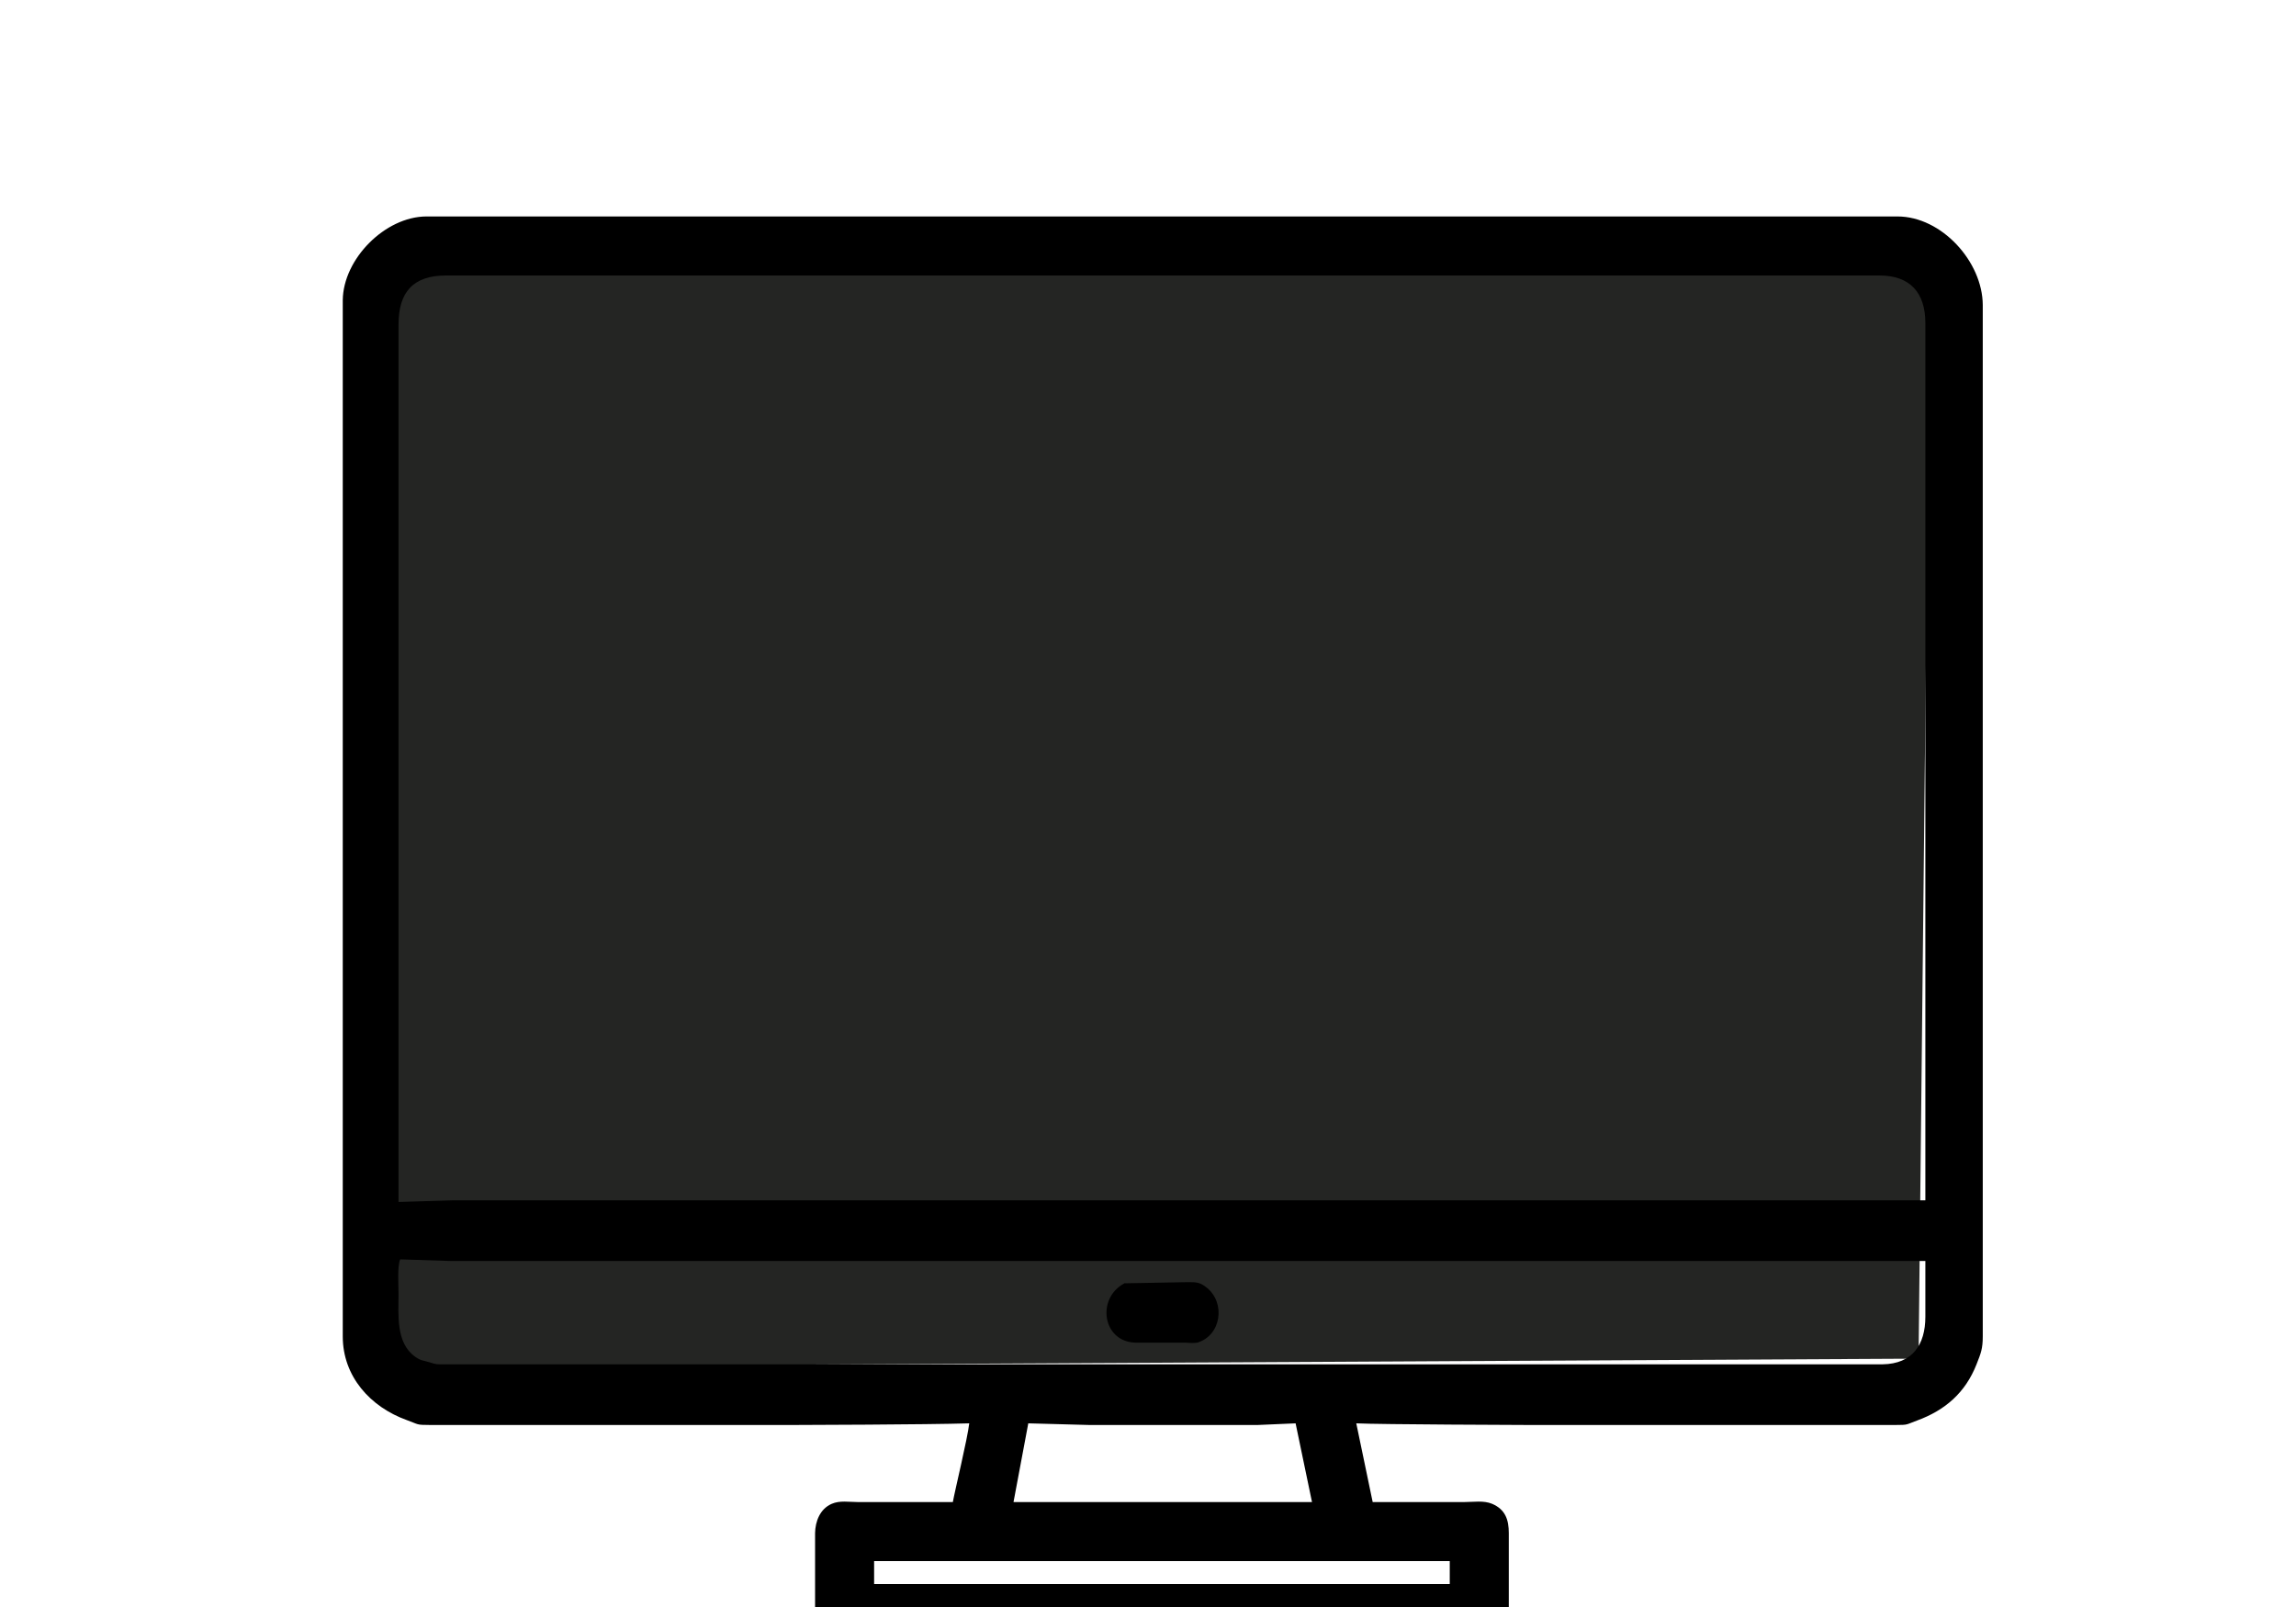
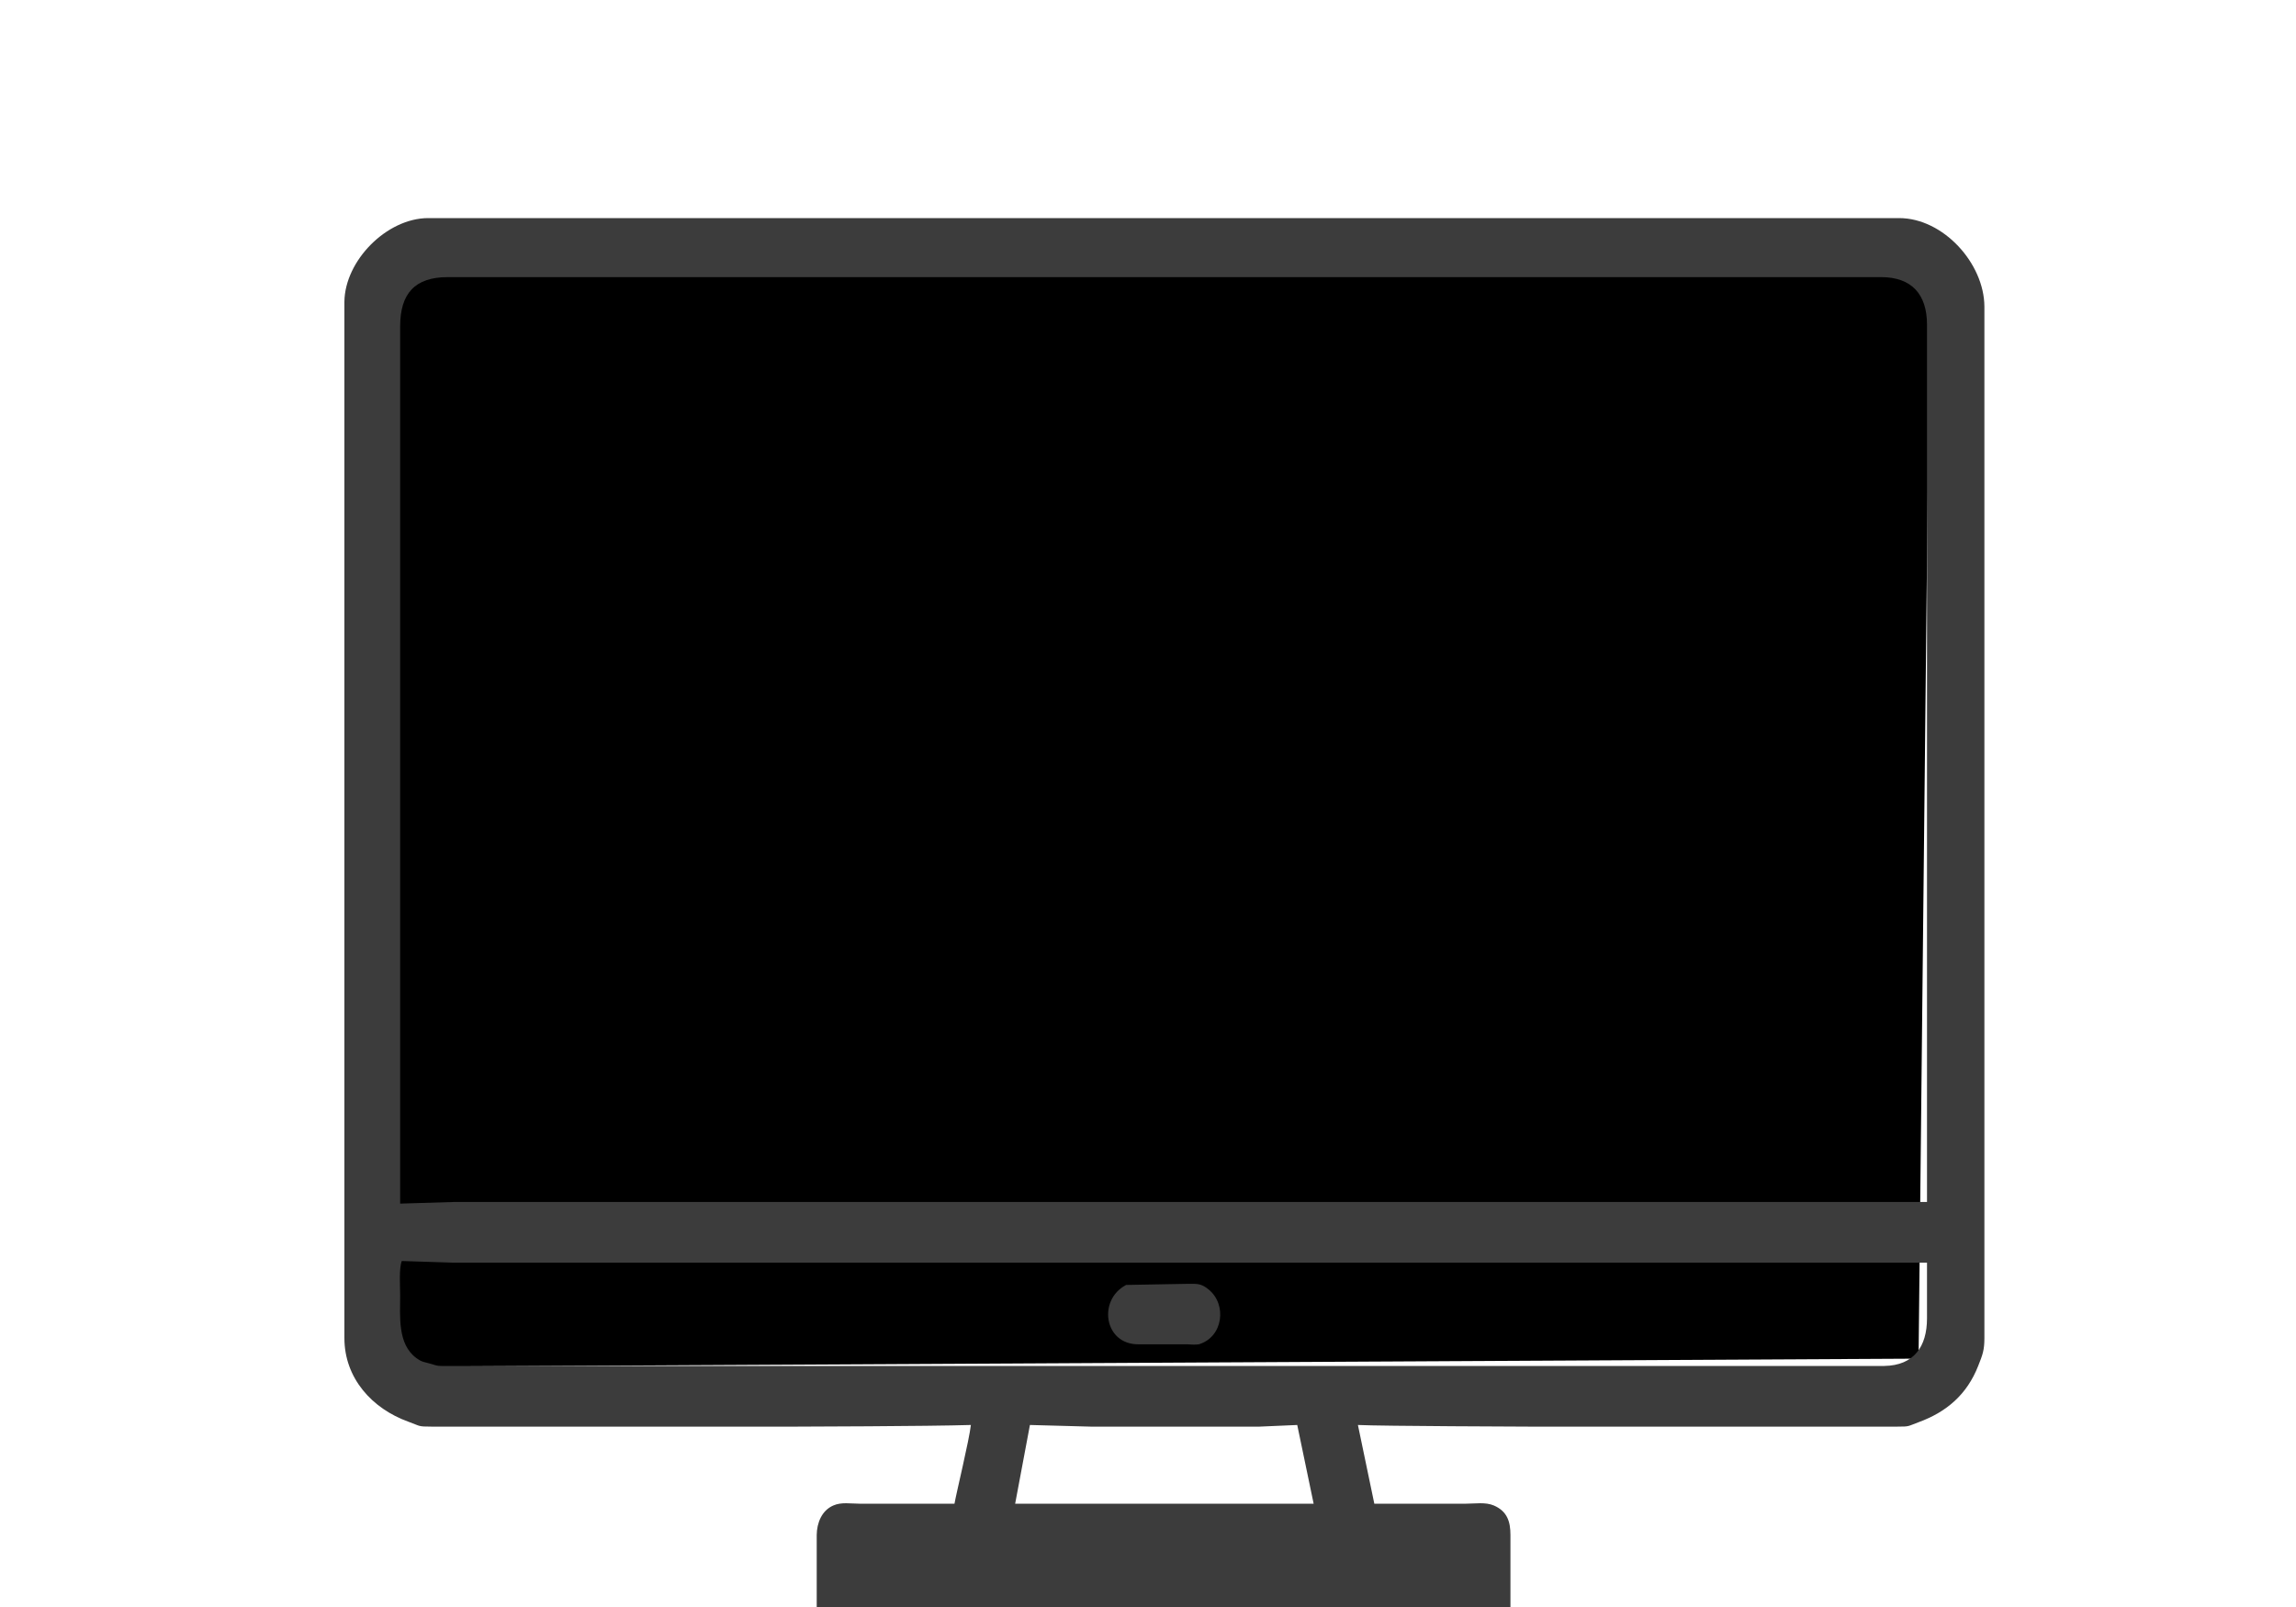
<svg xmlns="http://www.w3.org/2000/svg" viewBox="0 0 1400 980" class="h-full">
  <rect />
-   <path class="st0" d="M 57.2 49.7 h 133.4 l -1 94.8 l -131.7 0.7 l -0.7 -95.5 Z" transform="matrix(7.1,0,0,7.1,-176.3,-197.4)" style="fill: rgb(36, 37, 35)" />
-   <path fill="none" d="M 381 868 c -1 9.1 -8.8 41.2 -10 48 h -58 c -5.3 0 -10.9 -1.1 -15.9 1.1 c -7.1 3.1 -10 10.7 -10.1 17.9 v 45 c 0 6.5 0.9 15.7 8 18.4 c 1.9 0.7 400 0.6 400 0.6 c 11.3 0 14.9 -5 15 -16 v -48 c 0 -8.1 -2 -14.4 -10.1 -17.9 c -5.2 -2.2 -11.4 -1.1 -16.9 -1.1 h -56 l -10 -48 c 13.9 0.7 104 1 104 1 h 225 c 7.6 0 6.1 -0.2 12.9 -2.7 c 17.2 -6.3 29.5 -17 36.3 -34.3 c 2.7 -6.8 3.8 -9.6 3.8 -17 V 186 c -0.1 -26.4 -25.1 -54 -52 -54 H 50 c -25.2 0.1 -50.7 25.9 -51 51 v 632 c 0 24.4 16.8 43 39 51 c 7.5 2.7 5.6 3 14 3 h 223 s 80.6 -0.2 106 -1 Z m 583 -136 H 66 l -33 1 V 198 c 0 -19.9 8.9 -30 29 -30 h 874 c 18.7 0 28 10.5 28 29 v 535 Z M 34 768 l 31 1 h 899 v 34 c 0 17.1 -7.9 28.7 -26 29 H 61 c -5 0 -4.6 0.2 -9.3 -1.3 c -4 -1.2 -5.1 -0.8 -8.8 -3.5 C 31.3 818.7 33 801.8 33 789 c 0 -5.3 -0.8 -16.6 1 -21 Z m 441.5 14.7 c -17.2 9.1 -13.3 36.1 7.5 36.1 h 30 c 2.2 0.2 4.9 0.3 7 0 c 14.8 -4.4 17.3 -24.2 6 -33.4 c -4.4 -3.6 -6.6 -3.5 -12 -3.5 l -38.5 0.7 Z M 580 868 l 10 48 H 408 l 9 -48 l 37 1 h 103 l 23 -1 Z m 94 84 v 14 H 323 v -14 h 351 Z" style="fill: rgb(0, 0, 0); stroke-width: 0; fill-opacity: 1" transform="matrix(1,0,0,1,210,0)" />
+   <path class="st0" d="M 57.2 49.7 h 133.4 l -1 94.8 l -131.7 0.7 l -0.7 -95.5 Z" transform="matrix(7.1,0,0,7.1,-176.3,-197.4)" style="fill: rgb(0, 0, 0)" />
+   <path fill="none" d="M 382 869 c -1 9.1 -8.8 41.2 -10 48 h -58 c -5.3 0 -10.9 -1.1 -15.9 1.1 c -7.1 3.1 -10 10.7 -10.1 17.9 v 45 c 0 6.5 0.9 15.7 8 18.4 c 1.9 0.7 400 0.6 400 0.6 c 11.3 0 14.9 -5 15 -16 v -48 c 0 -8.1 -2 -14.4 -10.1 -17.9 c -5.2 -2.2 -11.4 -1.1 -16.9 -1.1 h -56 l -10 -48 c 13.9 0.7 104 1 104 1 h 225 c 7.6 0 6.1 -0.2 12.9 -2.7 c 17.2 -6.3 29.5 -17 36.3 -34.3 c 2.7 -6.8 3.8 -9.6 3.8 -17 V 187 c -0.1 -26.4 -25.1 -54 -52 -54 H 51 c -25.2 0.1 -50.7 25.9 -51 51 v 632 c 0 24.4 16.8 43 39 51 c 7.5 2.7 5.6 3 14 3 h 223 s 80.6 -0.2 106 -1 Z m 583 -136 H 67 l -33 1 V 199 c 0 -19.9 8.9 -30 29 -30 h 874 c 18.7 0 28 10.5 28 29 v 535 Z M 35 769 l 31 1 h 899 v 34 c 0 17.1 -7.9 28.7 -26 29 H 62 c -5 0 -4.6 0.2 -9.3 -1.3 c -4 -1.2 -5.1 -0.8 -8.8 -3.5 C 32.3 819.7 34 802.8 34 790 c 0 -5.3 -0.8 -16.6 1 -21 Z m 441.5 14.7 c -17.2 9.1 -13.3 36.1 7.5 36.1 h 30 c 2.2 0.2 4.9 0.3 7 0 c 14.8 -4.4 17.3 -24.2 6 -33.4 c -4.4 -3.6 -6.6 -3.5 -12 -3.5 l -38.5 0.7 Z M 581 869 l 10 48 H 409 l 9 -48 l 37 1 h 103 l 23 -1 Z m 94 84 v 14 H 324 v -14 h 351 Z" style="fill: #3c3c3c; stroke-width: 0; fill-opacity: 1" transform="matrix(1,0,0,1,210,0)" />
+   <rect transform="matrix(1,0,0,1,0,0)" x="511" y="924" width="396" height="69" fill="#3c3c3c" />
</svg>
